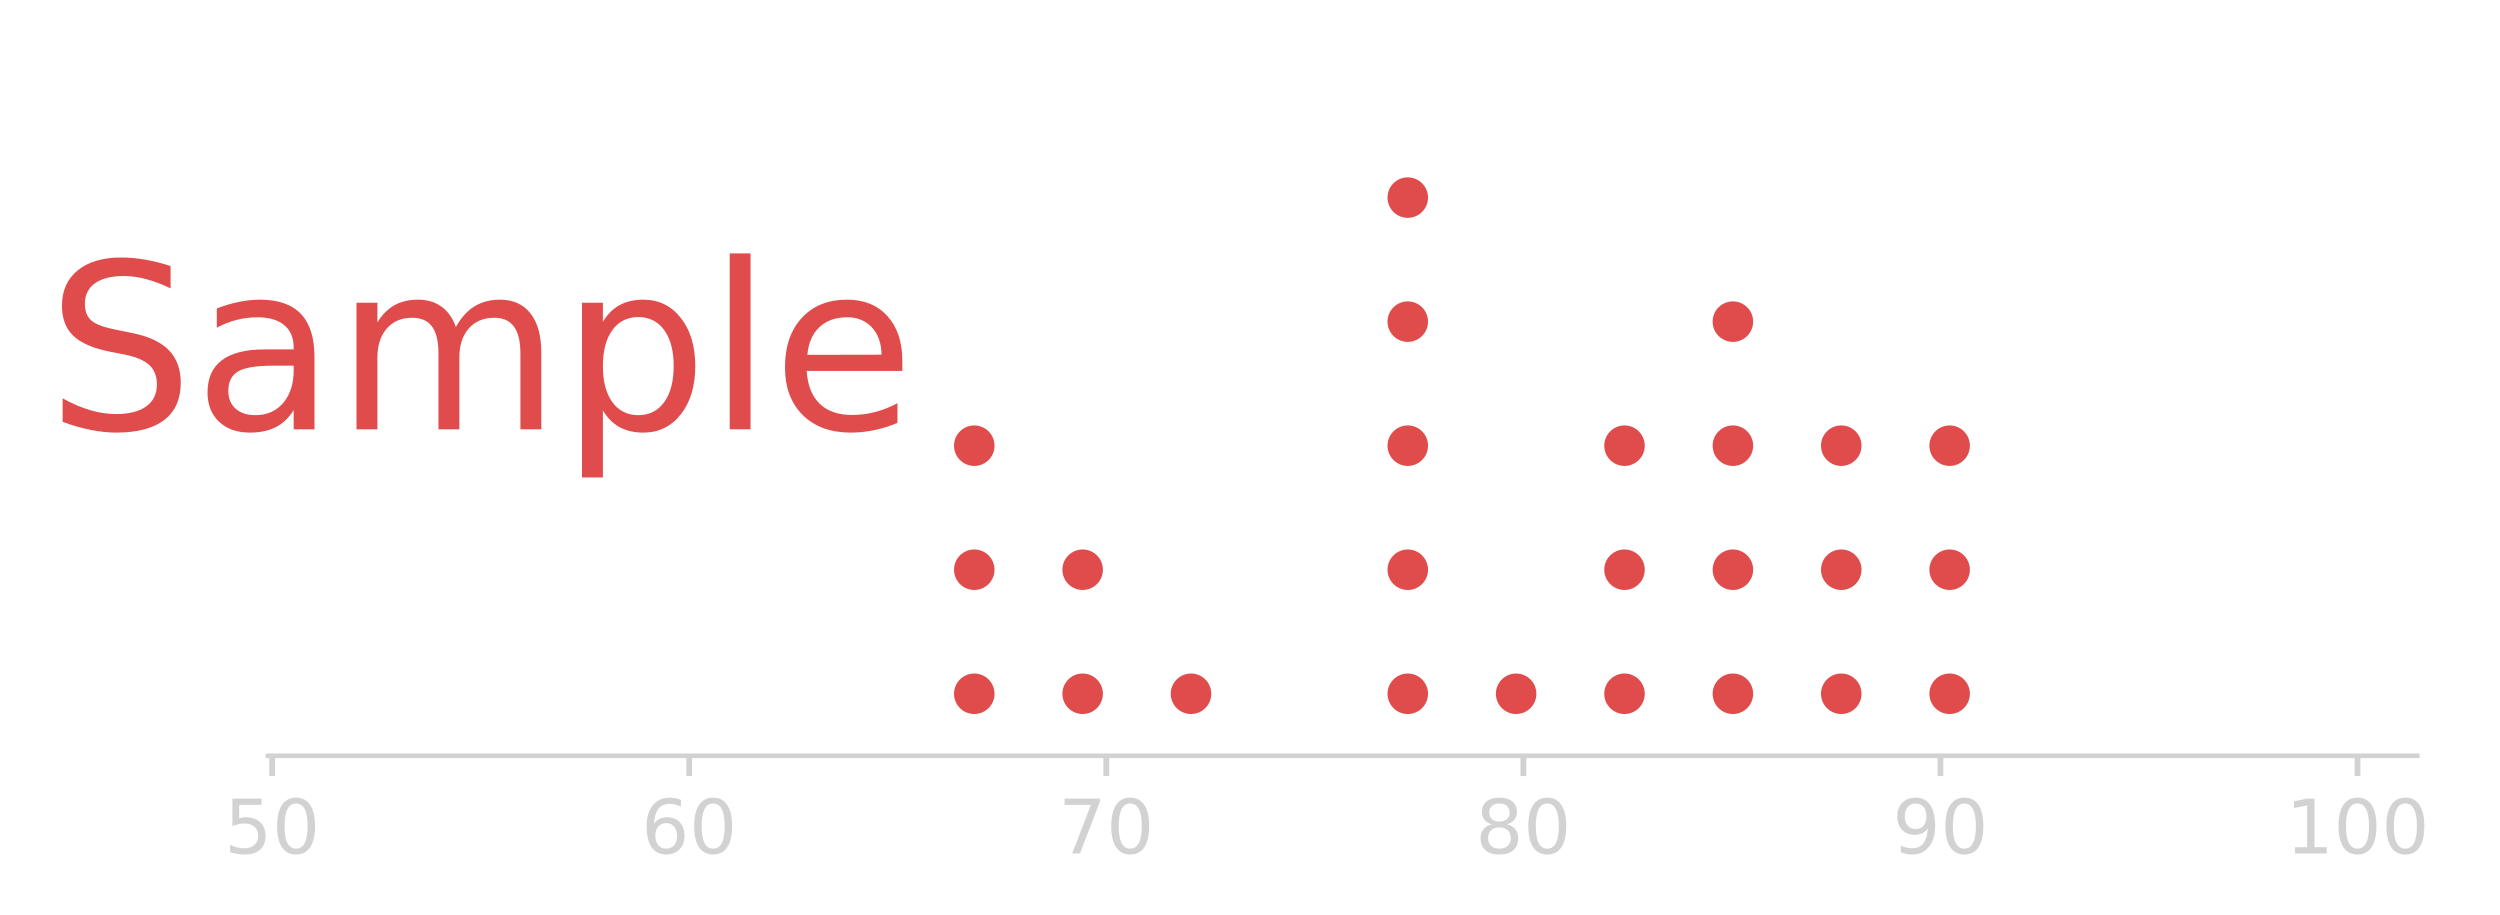
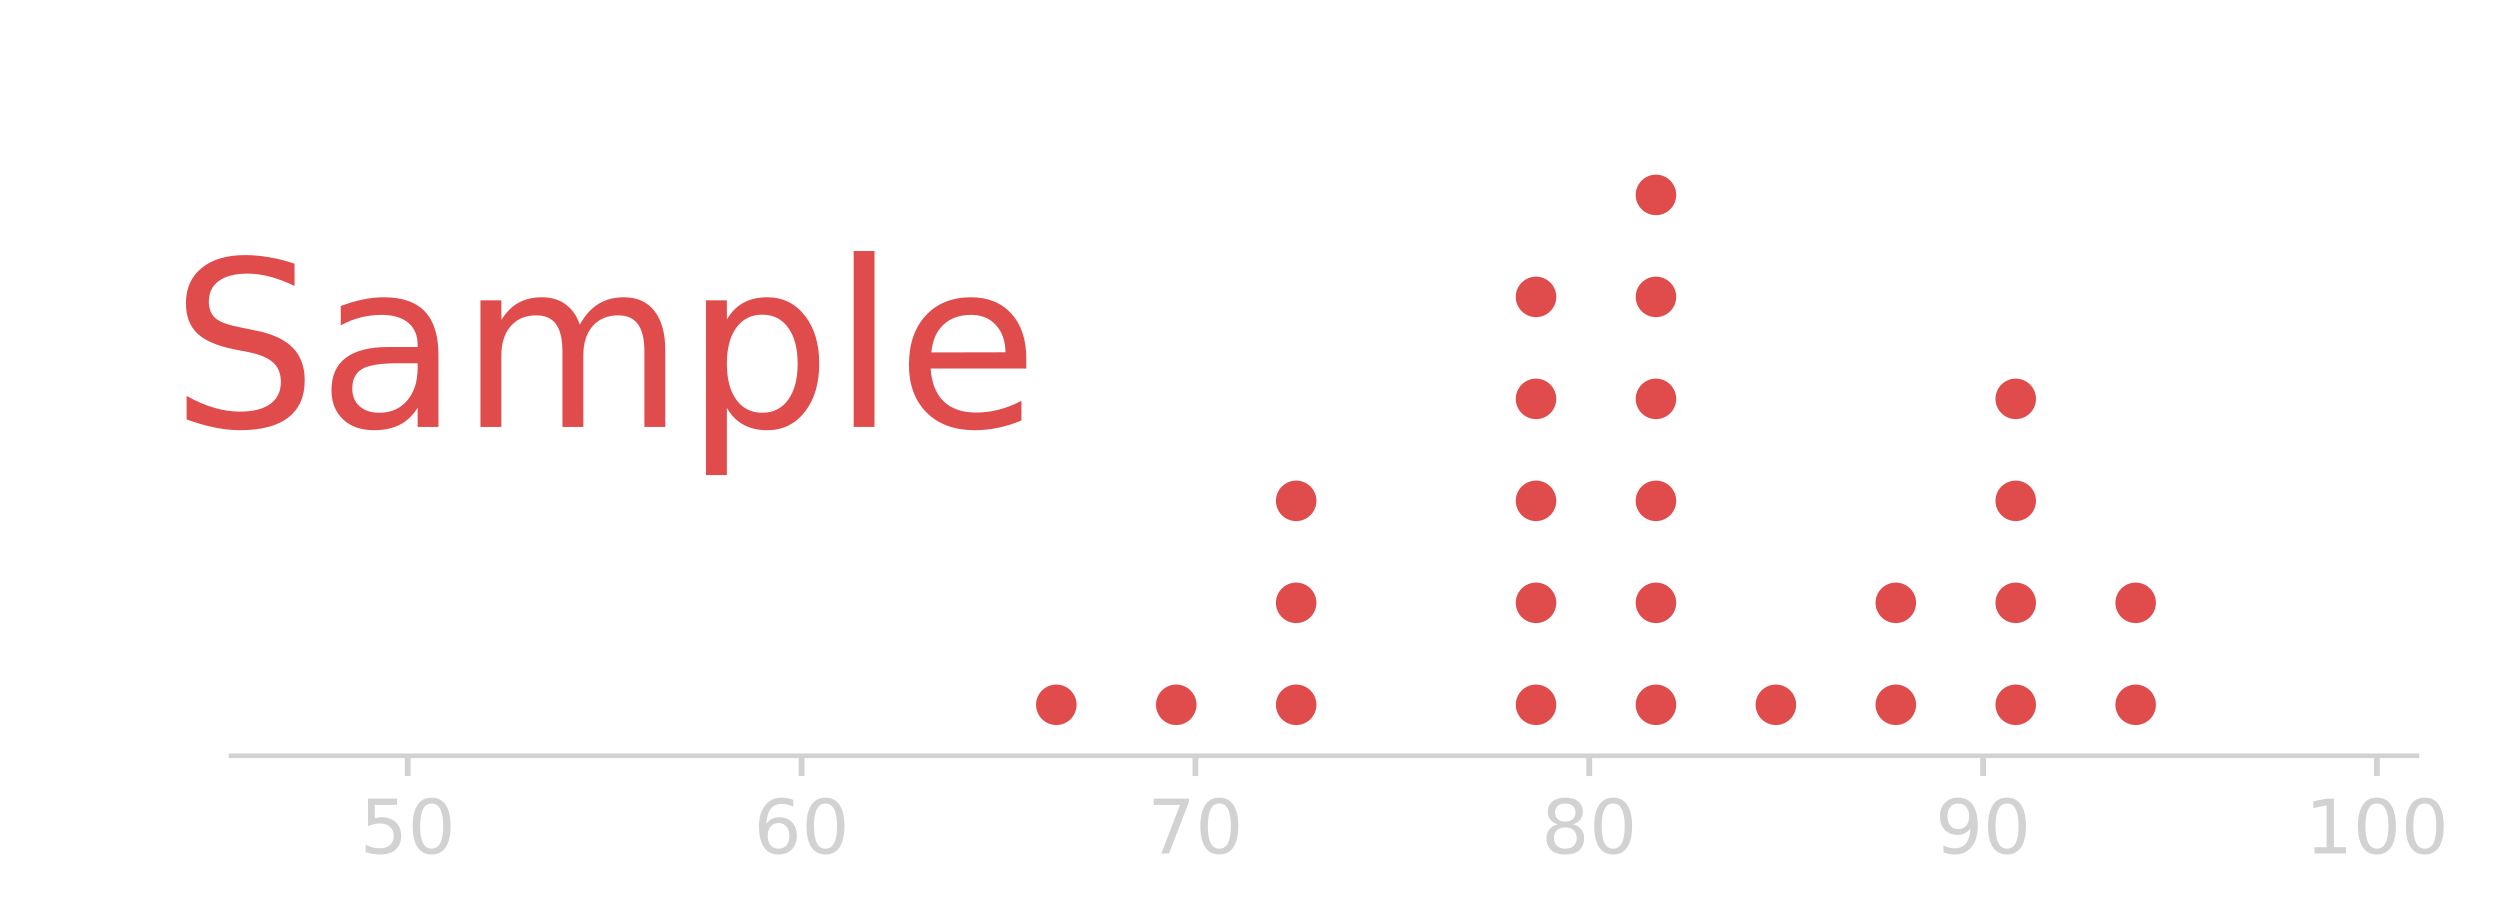
<svg xmlns="http://www.w3.org/2000/svg" xmlns:xlink="http://www.w3.org/1999/xlink" height="158pt" version="1.1" viewBox="0 0 432 158" width="432pt">
  <defs>
    <style type="text/css">
*{stroke-linecap:butt;stroke-linejoin:round;}
  </style>
  </defs>
  <g id="figure_1">
    <g id="patch_1">
      <path d="M 0 158.4  L 432 158.4  L 432 0  L 0 0  z " style="fill:none;" />
    </g>
    <g id="axes_1">
      <g id="patch_2">
-         <path d="M 46.3 130.6  L 417.7 130.6  L 417.7 14.854  L 46.3 14.854  z " style="fill:none;" />
+         <path d="M 39.925 130.6  L 417.642 130.6  L 417.642 14.3  L 39.925 14.3  z " style="fill:none;" />
      </g>
      <g id="PathCollection_1">
        <defs>
-           <path d="M 0 3  C 0.796 3 1.559 2.684 2.121 2.121  C 2.684 1.559 3 0.796 3 0  C 3 -0.796 2.684 -1.559 2.121 -2.121  C 1.559 -2.684 0.796 -3 0 -3  C -0.796 -3 -1.559 -2.684 -2.121 -2.121  C -2.684 -1.559 -3 -0.796 -3 0  C -3 0.796 -2.684 1.559 -2.121 2.121  C -1.559 2.684 -0.796 3 0 3  z " id="mdd0de1e251" style="stroke:#e04b4b;" />
+           <path d="M 0 3  C 0.796 3 1.559 2.684 2.121 2.121  C 2.684 1.559 3 0.796 3 0  C 3 -0.796 2.684 -1.559 2.121 -2.121  C 1.559 -2.684 0.796 -3 0 -3  C -0.796 -3 -1.559 -2.684 -2.121 -2.121  C -2.684 -1.559 -3 -0.796 -3 0  C -3 0.796 -2.684 1.559 -2.121 2.121  C -1.559 2.684 -0.796 3 0 3  z " id="m440ece967c" style="stroke:#e04b4b;" />
        </defs>
-         <g clip-path="url(#p13cc03737f)">
-           <use style="fill:#e04b4b;stroke:#e04b4b;" x="168.354" xlink:href="#mdd0de1e251" y="119.883" />
-           <use style="fill:#e04b4b;stroke:#e04b4b;" x="168.354" xlink:href="#mdd0de1e251" y="98.448" />
-           <use style="fill:#e04b4b;stroke:#e04b4b;" x="168.354" xlink:href="#mdd0de1e251" y="77.014" />
-           <use style="fill:#e04b4b;stroke:#e04b4b;" x="187.081" xlink:href="#mdd0de1e251" y="119.883" />
-           <use style="fill:#e04b4b;stroke:#e04b4b;" x="187.081" xlink:href="#mdd0de1e251" y="98.448" />
-           <use style="fill:#e04b4b;stroke:#e04b4b;" x="205.808" xlink:href="#mdd0de1e251" y="119.883" />
-           <use style="fill:#e04b4b;stroke:#e04b4b;" x="243.262" xlink:href="#mdd0de1e251" y="119.883" />
-           <use style="fill:#e04b4b;stroke:#e04b4b;" x="243.262" xlink:href="#mdd0de1e251" y="98.448" />
-           <use style="fill:#e04b4b;stroke:#e04b4b;" x="243.262" xlink:href="#mdd0de1e251" y="77.014" />
-           <use style="fill:#e04b4b;stroke:#e04b4b;" x="243.262" xlink:href="#mdd0de1e251" y="55.579" />
-           <use style="fill:#e04b4b;stroke:#e04b4b;" x="243.262" xlink:href="#mdd0de1e251" y="34.145" />
-           <use style="fill:#e04b4b;stroke:#e04b4b;" x="261.989" xlink:href="#mdd0de1e251" y="119.883" />
-           <use style="fill:#e04b4b;stroke:#e04b4b;" x="280.716" xlink:href="#mdd0de1e251" y="119.883" />
-           <use style="fill:#e04b4b;stroke:#e04b4b;" x="280.716" xlink:href="#mdd0de1e251" y="98.448" />
-           <use style="fill:#e04b4b;stroke:#e04b4b;" x="280.716" xlink:href="#mdd0de1e251" y="77.014" />
-           <use style="fill:#e04b4b;stroke:#e04b4b;" x="299.443" xlink:href="#mdd0de1e251" y="119.883" />
-           <use style="fill:#e04b4b;stroke:#e04b4b;" x="299.443" xlink:href="#mdd0de1e251" y="98.448" />
-           <use style="fill:#e04b4b;stroke:#e04b4b;" x="299.443" xlink:href="#mdd0de1e251" y="77.014" />
-           <use style="fill:#e04b4b;stroke:#e04b4b;" x="299.443" xlink:href="#mdd0de1e251" y="55.579" />
-           <use style="fill:#e04b4b;stroke:#e04b4b;" x="318.17" xlink:href="#mdd0de1e251" y="119.883" />
-           <use style="fill:#e04b4b;stroke:#e04b4b;" x="318.17" xlink:href="#mdd0de1e251" y="98.448" />
-           <use style="fill:#e04b4b;stroke:#e04b4b;" x="318.17" xlink:href="#mdd0de1e251" y="77.014" />
-           <use style="fill:#e04b4b;stroke:#e04b4b;" x="336.897" xlink:href="#mdd0de1e251" y="119.883" />
-           <use style="fill:#e04b4b;stroke:#e04b4b;" x="336.897" xlink:href="#mdd0de1e251" y="98.448" />
-           <use style="fill:#e04b4b;stroke:#e04b4b;" x="336.897" xlink:href="#mdd0de1e251" y="77.014" />
+         <g clip-path="url(#pa860322e9b)">
+           <use style="fill:#e04b4b;stroke:#e04b4b;" x="182.53" xlink:href="#m440ece967c" y="121.789" />
+           <use style="fill:#e04b4b;stroke:#e04b4b;" x="203.254" xlink:href="#m440ece967c" y="121.789" />
+           <use style="fill:#e04b4b;stroke:#e04b4b;" x="223.977" xlink:href="#m440ece967c" y="121.789" />
+           <use style="fill:#e04b4b;stroke:#e04b4b;" x="223.977" xlink:href="#m440ece967c" y="104.168" />
+           <use style="fill:#e04b4b;stroke:#e04b4b;" x="223.977" xlink:href="#m440ece967c" y="86.547" />
+           <use style="fill:#e04b4b;stroke:#e04b4b;" x="265.424" xlink:href="#m440ece967c" y="121.789" />
+           <use style="fill:#e04b4b;stroke:#e04b4b;" x="265.424" xlink:href="#m440ece967c" y="104.168" />
+           <use style="fill:#e04b4b;stroke:#e04b4b;" x="265.424" xlink:href="#m440ece967c" y="86.547" />
+           <use style="fill:#e04b4b;stroke:#e04b4b;" x="265.424" xlink:href="#m440ece967c" y="68.926" />
+           <use style="fill:#e04b4b;stroke:#e04b4b;" x="265.424" xlink:href="#m440ece967c" y="51.305" />
+           <use style="fill:#e04b4b;stroke:#e04b4b;" x="286.148" xlink:href="#m440ece967c" y="121.789" />
+           <use style="fill:#e04b4b;stroke:#e04b4b;" x="286.148" xlink:href="#m440ece967c" y="104.168" />
+           <use style="fill:#e04b4b;stroke:#e04b4b;" x="286.148" xlink:href="#m440ece967c" y="86.547" />
+           <use style="fill:#e04b4b;stroke:#e04b4b;" x="286.148" xlink:href="#m440ece967c" y="68.926" />
+           <use style="fill:#e04b4b;stroke:#e04b4b;" x="286.148" xlink:href="#m440ece967c" y="51.305" />
+           <use style="fill:#e04b4b;stroke:#e04b4b;" x="286.148" xlink:href="#m440ece967c" y="33.683" />
+           <use style="fill:#e04b4b;stroke:#e04b4b;" x="306.871" xlink:href="#m440ece967c" y="121.789" />
+           <use style="fill:#e04b4b;stroke:#e04b4b;" x="327.595" xlink:href="#m440ece967c" y="121.789" />
+           <use style="fill:#e04b4b;stroke:#e04b4b;" x="327.595" xlink:href="#m440ece967c" y="104.168" />
+           <use style="fill:#e04b4b;stroke:#e04b4b;" x="348.318" xlink:href="#m440ece967c" y="121.789" />
+           <use style="fill:#e04b4b;stroke:#e04b4b;" x="348.318" xlink:href="#m440ece967c" y="104.168" />
+           <use style="fill:#e04b4b;stroke:#e04b4b;" x="348.318" xlink:href="#m440ece967c" y="86.547" />
+           <use style="fill:#e04b4b;stroke:#e04b4b;" x="348.318" xlink:href="#m440ece967c" y="68.926" />
+           <use style="fill:#e04b4b;stroke:#e04b4b;" x="369.042" xlink:href="#m440ece967c" y="121.789" />
+           <use style="fill:#e04b4b;stroke:#e04b4b;" x="369.042" xlink:href="#m440ece967c" y="104.168" />
        </g>
      </g>
      <g id="matplotlib.axis_1">
        <g id="xtick_1">
          <g id="line2d_1">
            <defs>
-               <path d="M 0 0  L 0 3.5  " id="mb4de9b1f0e" style="stroke:#d2d2d2;" />
-             </defs>
-             <g>
-               <use style="fill:#d2d2d2;stroke:#d2d2d2;" x="47.028" xlink:href="#mb4de9b1f0e" y="130.6" />
+               <path d="M 0 0  L 0 3.5  " id="m1599d33c81" style="stroke:#d2d2d2;" />
+             </defs>
+             <g>
+               <use style="fill:#d2d2d2;stroke:#d2d2d2;" x="70.455" xlink:href="#m1599d33c81" y="130.6" />
            </g>
          </g>
          <g id="text_1">
            <defs>
              <path d="M 10.797 72.906  L 49.516 72.906  L 49.516 64.594  L 19.828 64.594  L 19.828 46.734  Q 21.969 47.469 24.109 47.828  Q 26.266 48.188 28.422 48.188  Q 40.625 48.188 47.75 41.5  Q 54.891 34.812 54.891 23.391  Q 54.891 11.625 47.562 5.094  Q 40.234 -1.422 26.906 -1.422  Q 22.312 -1.422 17.547 -0.641  Q 12.797 0.141 7.719 1.703  L 7.719 11.625  Q 12.109 9.234 16.797 8.062  Q 21.484 6.891 26.703 6.891  Q 35.156 6.891 40.078 11.328  Q 45.016 15.766 45.016 23.391  Q 45.016 31 40.078 35.438  Q 35.156 39.891 26.703 39.891  Q 22.75 39.891 18.812 39.016  Q 14.891 38.141 10.797 36.281  z " id="DejaVuSans-35" />
              <path d="M 31.781 66.406  Q 24.172 66.406 20.328 58.906  Q 16.5 51.422 16.5 36.375  Q 16.5 21.391 20.328 13.891  Q 24.172 6.391 31.781 6.391  Q 39.453 6.391 43.281 13.891  Q 47.125 21.391 47.125 36.375  Q 47.125 51.422 43.281 58.906  Q 39.453 66.406 31.781 66.406  z M 31.781 74.219  Q 44.047 74.219 50.516 64.516  Q 56.984 54.828 56.984 36.375  Q 56.984 17.969 50.516 8.266  Q 44.047 -1.422 31.781 -1.422  Q 19.531 -1.422 13.062 8.266  Q 6.594 17.969 6.594 36.375  Q 6.594 54.828 13.062 64.516  Q 19.531 74.219 31.781 74.219  z " id="DejaVuSans-30" />
            </defs>
-             <g style="fill:#d2d2d2;" transform="translate(38.75637 147.478)scale(0.13 -0.13)">
+             <g style="fill:#d2d2d2;" transform="translate(62.18415 147.478)scale(0.13 -0.13)">
              <use xlink:href="#DejaVuSans-35" />
              <use x="63.623" xlink:href="#DejaVuSans-30" />
            </g>
          </g>
        </g>
        <g id="xtick_2">
          <g id="line2d_2">
            <g>
-               <use style="fill:#d2d2d2;stroke:#d2d2d2;" x="119.098" xlink:href="#mb4de9b1f0e" y="130.6" />
+               <use style="fill:#d2d2d2;stroke:#d2d2d2;" x="138.511" xlink:href="#m1599d33c81" y="130.6" />
            </g>
          </g>
          <g id="text_2">
            <defs>
              <path d="M 33.016 40.375  Q 26.375 40.375 22.484 35.828  Q 18.609 31.297 18.609 23.391  Q 18.609 15.531 22.484 10.953  Q 26.375 6.391 33.016 6.391  Q 39.656 6.391 43.531 10.953  Q 47.406 15.531 47.406 23.391  Q 47.406 31.297 43.531 35.828  Q 39.656 40.375 33.016 40.375  z M 52.594 71.297  L 52.594 62.312  Q 48.875 64.062 45.094 64.984  Q 41.312 65.922 37.594 65.922  Q 27.828 65.922 22.672 59.328  Q 17.531 52.734 16.797 39.406  Q 19.672 43.656 24.016 45.922  Q 28.375 48.188 33.594 48.188  Q 44.578 48.188 50.953 41.516  Q 57.328 34.859 57.328 23.391  Q 57.328 12.156 50.688 5.359  Q 44.047 -1.422 33.016 -1.422  Q 20.359 -1.422 13.672 8.266  Q 6.984 17.969 6.984 36.375  Q 6.984 53.656 15.188 63.938  Q 23.391 74.219 37.203 74.219  Q 40.922 74.219 44.703 73.484  Q 48.484 72.75 52.594 71.297  z " id="DejaVuSans-36" />
            </defs>
-             <g style="fill:#d2d2d2;" transform="translate(110.8266 147.478)scale(0.13 -0.13)">
+             <g style="fill:#d2d2d2;" transform="translate(130.24 147.478)scale(0.13 -0.13)">
              <use xlink:href="#DejaVuSans-36" />
              <use x="63.623" xlink:href="#DejaVuSans-30" />
            </g>
          </g>
        </g>
        <g id="xtick_3">
          <g id="line2d_3">
            <g>
-               <use style="fill:#d2d2d2;stroke:#d2d2d2;" x="191.168" xlink:href="#mb4de9b1f0e" y="130.6" />
+               <use style="fill:#d2d2d2;stroke:#d2d2d2;" x="206.567" xlink:href="#m1599d33c81" y="130.6" />
            </g>
          </g>
          <g id="text_3">
            <defs>
              <path d="M 8.203 72.906  L 55.078 72.906  L 55.078 68.703  L 28.609 0  L 18.312 0  L 43.219 64.594  L 8.203 64.594  z " id="DejaVuSans-37" />
            </defs>
-             <g style="fill:#d2d2d2;" transform="translate(182.8968 147.478)scale(0.13 -0.13)">
+             <g style="fill:#d2d2d2;" transform="translate(198.2959 147.478)scale(0.13 -0.13)">
              <use xlink:href="#DejaVuSans-37" />
              <use x="63.623" xlink:href="#DejaVuSans-30" />
            </g>
          </g>
        </g>
        <g id="xtick_4">
          <g id="line2d_4">
            <g>
-               <use style="fill:#d2d2d2;stroke:#d2d2d2;" x="263.238" xlink:href="#mb4de9b1f0e" y="130.6" />
+               <use style="fill:#d2d2d2;stroke:#d2d2d2;" x="274.623" xlink:href="#m1599d33c81" y="130.6" />
            </g>
          </g>
          <g id="text_4">
            <defs>
              <path d="M 31.781 34.625  Q 24.75 34.625 20.719 30.859  Q 16.703 27.094 16.703 20.516  Q 16.703 13.922 20.719 10.156  Q 24.75 6.391 31.781 6.391  Q 38.812 6.391 42.859 10.172  Q 46.922 13.969 46.922 20.516  Q 46.922 27.094 42.891 30.859  Q 38.875 34.625 31.781 34.625  z M 21.922 38.812  Q 15.578 40.375 12.031 44.719  Q 8.5 49.078 8.5 55.328  Q 8.5 64.062 14.719 69.141  Q 20.953 74.219 31.781 74.219  Q 42.672 74.219 48.875 69.141  Q 55.078 64.062 55.078 55.328  Q 55.078 49.078 51.531 44.719  Q 48 40.375 41.703 38.812  Q 48.828 37.156 52.797 32.312  Q 56.781 27.484 56.781 20.516  Q 56.781 9.906 50.312 4.234  Q 43.844 -1.422 31.781 -1.422  Q 19.734 -1.422 13.25 4.234  Q 6.781 9.906 6.781 20.516  Q 6.781 27.484 10.781 32.312  Q 14.797 37.156 21.922 38.812  z M 18.312 54.391  Q 18.312 48.734 21.844 45.562  Q 25.391 42.391 31.781 42.391  Q 38.141 42.391 41.719 45.562  Q 45.312 48.734 45.312 54.391  Q 45.312 60.062 41.719 63.234  Q 38.141 66.406 31.781 66.406  Q 25.391 66.406 21.844 63.234  Q 18.312 60.062 18.312 54.391  z " id="DejaVuSans-38" />
            </defs>
-             <g style="fill:#d2d2d2;" transform="translate(254.9671 147.478)scale(0.13 -0.13)">
+             <g style="fill:#d2d2d2;" transform="translate(266.3518 147.478)scale(0.13 -0.13)">
              <use xlink:href="#DejaVuSans-38" />
              <use x="63.623" xlink:href="#DejaVuSans-30" />
            </g>
          </g>
        </g>
        <g id="xtick_5">
          <g id="line2d_5">
            <g>
-               <use style="fill:#d2d2d2;stroke:#d2d2d2;" x="335.309" xlink:href="#mb4de9b1f0e" y="130.6" />
+               <use style="fill:#d2d2d2;stroke:#d2d2d2;" x="342.679" xlink:href="#m1599d33c81" y="130.6" />
            </g>
          </g>
          <g id="text_5">
            <defs>
              <path d="M 10.984 1.516  L 10.984 10.5  Q 14.703 8.734 18.5 7.812  Q 22.312 6.891 25.984 6.891  Q 35.75 6.891 40.891 13.453  Q 46.047 20.016 46.781 33.406  Q 43.953 29.203 39.594 26.953  Q 35.25 24.703 29.984 24.703  Q 19.047 24.703 12.672 31.312  Q 6.297 37.938 6.297 49.422  Q 6.297 60.641 12.938 67.422  Q 19.578 74.219 30.609 74.219  Q 43.266 74.219 49.922 64.516  Q 56.594 54.828 56.594 36.375  Q 56.594 19.141 48.406 8.859  Q 40.234 -1.422 26.422 -1.422  Q 22.703 -1.422 18.891 -0.688  Q 15.094 0.047 10.984 1.516  z M 30.609 32.422  Q 37.25 32.422 41.125 36.953  Q 45.016 41.5 45.016 49.422  Q 45.016 57.281 41.125 61.844  Q 37.25 66.406 30.609 66.406  Q 23.969 66.406 20.094 61.844  Q 16.219 57.281 16.219 49.422  Q 16.219 41.5 20.094 36.953  Q 23.969 32.422 30.609 32.422  z " id="DejaVuSans-39" />
            </defs>
-             <g style="fill:#d2d2d2;" transform="translate(327.0373 147.478)scale(0.13 -0.13)">
+             <g style="fill:#d2d2d2;" transform="translate(334.4077 147.478)scale(0.13 -0.13)">
              <use xlink:href="#DejaVuSans-39" />
              <use x="63.623" xlink:href="#DejaVuSans-30" />
            </g>
          </g>
        </g>
        <g id="xtick_6">
          <g id="line2d_6">
            <g>
-               <use style="fill:#d2d2d2;stroke:#d2d2d2;" x="407.379" xlink:href="#mb4de9b1f0e" y="130.6" />
+               <use style="fill:#d2d2d2;stroke:#d2d2d2;" x="410.735" xlink:href="#m1599d33c81" y="130.6" />
            </g>
          </g>
          <g id="text_6">
            <defs>
              <path d="M 12.406 8.297  L 28.516 8.297  L 28.516 63.922  L 10.984 60.406  L 10.984 69.391  L 28.422 72.906  L 38.281 72.906  L 38.281 8.297  L 54.391 8.297  L 54.391 0  L 12.406 0  z " id="DejaVuSans-31" />
            </defs>
-             <g style="fill:#d2d2d2;" transform="translate(394.9719 147.478)scale(0.13 -0.13)">
+             <g style="fill:#d2d2d2;" transform="translate(398.3279 147.478)scale(0.13 -0.13)">
              <use xlink:href="#DejaVuSans-31" />
              <use x="63.623" xlink:href="#DejaVuSans-30" />
              <use x="127.246" xlink:href="#DejaVuSans-30" />
            </g>
          </g>
        </g>
        <g id="text_7">
          <defs>
            <path d="M 39.406 66.219  Q 28.656 66.219 22.328 58.203  Q 16.016 50.203 16.016 36.375  Q 16.016 22.609 22.328 14.594  Q 28.656 6.594 39.406 6.594  Q 50.141 6.594 56.422 14.594  Q 62.703 22.609 62.703 36.375  Q 62.703 50.203 56.422 58.203  Q 50.141 66.219 39.406 66.219  z M 39.406 74.219  Q 54.734 74.219 63.906 63.938  Q 73.094 53.656 73.094 36.375  Q 73.094 19.141 63.906 8.859  Q 54.734 -1.422 39.406 -1.422  Q 24.031 -1.422 14.812 8.828  Q 5.609 19.094 5.609 36.375  Q 5.609 53.656 14.812 63.938  Q 24.031 74.219 39.406 74.219  z " id="DejaVuSans-4f" />
            <path d="M 48.688 27.297  Q 48.688 37.203 44.609 42.844  Q 40.531 48.484 33.406 48.484  Q 26.266 48.484 22.188 42.844  Q 18.109 37.203 18.109 27.297  Q 18.109 17.391 22.188 11.75  Q 26.266 6.109 33.406 6.109  Q 40.531 6.109 44.609 11.75  Q 48.688 17.391 48.688 27.297  z M 18.109 46.391  Q 20.953 51.266 25.266 53.625  Q 29.594 56 35.594 56  Q 45.562 56 51.781 48.094  Q 58.016 40.188 58.016 27.297  Q 58.016 14.406 51.781 6.484  Q 45.562 -1.422 35.594 -1.422  Q 29.594 -1.422 25.266 0.953  Q 20.953 3.328 18.109 8.203  L 18.109 0  L 9.078 0  L 9.078 75.984  L 18.109 75.984  z " id="DejaVuSans-62" />
            <path d="M 44.281 53.078  L 44.281 44.578  Q 40.484 46.531 36.375 47.5  Q 32.281 48.484 27.875 48.484  Q 21.188 48.484 17.844 46.438  Q 14.5 44.391 14.5 40.281  Q 14.5 37.156 16.891 35.375  Q 19.281 33.594 26.516 31.984  L 29.594 31.297  Q 39.156 29.25 43.188 25.516  Q 47.219 21.781 47.219 15.094  Q 47.219 7.469 41.188 3.016  Q 35.156 -1.422 24.609 -1.422  Q 20.219 -1.422 15.453 -0.562  Q 10.688 0.297 5.422 2  L 5.422 11.281  Q 10.406 8.688 15.234 7.391  Q 20.062 6.109 24.812 6.109  Q 31.156 6.109 34.562 8.281  Q 37.984 10.453 37.984 14.406  Q 37.984 18.062 35.516 20.016  Q 33.062 21.969 24.703 23.781  L 21.578 24.516  Q 13.234 26.266 9.516 29.906  Q 5.812 33.547 5.812 39.891  Q 5.812 47.609 11.281 51.797  Q 16.75 56 26.812 56  Q 31.781 56 36.172 55.266  Q 40.578 54.547 44.281 53.078  z " id="DejaVuSans-73" />
            <path d="M 56.203 29.594  L 56.203 25.203  L 14.891 25.203  Q 15.484 15.922 20.484 11.062  Q 25.484 6.203 34.422 6.203  Q 39.594 6.203 44.453 7.469  Q 49.312 8.734 54.109 11.281  L 54.109 2.781  Q 49.266 0.734 44.188 -0.344  Q 39.109 -1.422 33.891 -1.422  Q 20.797 -1.422 13.156 6.188  Q 5.516 13.812 5.516 26.812  Q 5.516 40.234 12.766 48.109  Q 20.016 56 32.328 56  Q 43.359 56 49.781 48.891  Q 56.203 41.797 56.203 29.594  z M 47.219 32.234  Q 47.125 39.594 43.094 43.984  Q 39.062 48.391 32.422 48.391  Q 24.906 48.391 20.391 44.141  Q 15.875 39.891 15.188 32.172  z " id="DejaVuSans-65" />
            <path d="M 41.109 46.297  Q 39.594 47.172 37.812 47.578  Q 36.031 48 33.891 48  Q 26.266 48 22.188 43.047  Q 18.109 38.094 18.109 28.812  L 18.109 0  L 9.078 0  L 9.078 54.688  L 18.109 54.688  L 18.109 46.188  Q 20.953 51.172 25.484 53.578  Q 30.031 56 36.531 56  Q 37.453 56 38.578 55.875  Q 39.703 55.766 41.062 55.516  z " id="DejaVuSans-72" />
            <path d="M 2.984 54.688  L 12.5 54.688  L 29.594 8.797  L 46.688 54.688  L 56.203 54.688  L 35.688 0  L 23.484 0  z " id="DejaVuSans-76" />
            <path d="M 45.406 46.391  L 45.406 75.984  L 54.391 75.984  L 54.391 0  L 45.406 0  L 45.406 8.203  Q 42.578 3.328 38.25 0.953  Q 33.938 -1.422 27.875 -1.422  Q 17.969 -1.422 11.734 6.484  Q 5.516 14.406 5.516 27.297  Q 5.516 40.188 11.734 48.094  Q 17.969 56 27.875 56  Q 33.938 56 38.25 53.625  Q 42.578 51.266 45.406 46.391  z M 14.797 27.297  Q 14.797 17.391 18.875 11.75  Q 22.953 6.109 30.078 6.109  Q 37.203 6.109 41.297 11.75  Q 45.406 17.391 45.406 27.297  Q 45.406 37.203 41.297 42.844  Q 37.203 48.484 30.078 48.484  Q 22.953 48.484 18.875 42.844  Q 14.797 37.203 14.797 27.297  z " id="DejaVuSans-64" />
            <path id="DejaVuSans-20" />
            <path d="M 28.609 0  L 0.781 72.906  L 11.078 72.906  L 34.188 11.531  L 57.328 72.906  L 67.578 72.906  L 39.797 0  z " id="DejaVuSans-56" />
            <path d="M 34.281 27.484  Q 23.391 27.484 19.188 25  Q 14.984 22.516 14.984 16.5  Q 14.984 11.719 18.141 8.906  Q 21.297 6.109 26.703 6.109  Q 34.188 6.109 38.703 11.406  Q 43.219 16.703 43.219 25.484  L 43.219 27.484  z M 52.203 31.203  L 52.203 0  L 43.219 0  L 43.219 8.297  Q 40.141 3.328 35.547 0.953  Q 30.953 -1.422 24.312 -1.422  Q 15.922 -1.422 10.953 3.297  Q 6 8.016 6 15.922  Q 6 25.141 12.172 29.828  Q 18.359 34.516 30.609 34.516  L 43.219 34.516  L 43.219 35.406  Q 43.219 41.609 39.141 45  Q 35.062 48.391 27.688 48.391  Q 23 48.391 18.547 47.266  Q 14.109 46.141 10.016 43.891  L 10.016 52.203  Q 14.938 54.109 19.578 55.047  Q 24.219 56 28.609 56  Q 40.484 56 46.344 49.844  Q 52.203 43.703 52.203 31.203  z " id="DejaVuSans-61" />
            <path d="M 9.422 75.984  L 18.406 75.984  L 18.406 0  L 9.422 0  z " id="DejaVuSans-6c" />
            <path d="M 8.5 21.578  L 8.5 54.688  L 17.484 54.688  L 17.484 21.922  Q 17.484 14.156 20.5 10.266  Q 23.531 6.391 29.594 6.391  Q 36.859 6.391 41.078 11.031  Q 45.312 15.672 45.312 23.688  L 45.312 54.688  L 54.297 54.688  L 54.297 0  L 45.312 0  L 45.312 8.406  Q 42.047 3.422 37.719 1  Q 33.406 -1.422 27.688 -1.422  Q 18.266 -1.422 13.375 4.438  Q 8.5 10.297 8.5 21.578  z M 31.109 56  z " id="DejaVuSans-75" />
          </defs>
-           <g style="fill:#d2d2d2;" transform="translate(172.3609 171.5792)scale(0.15 -0.15)">
+           <g style="fill:#d2d2d2;" transform="translate(169.1444 171.5792)scale(0.15 -0.15)">
            <use xlink:href="#DejaVuSans-4f" />
            <use x="78.711" xlink:href="#DejaVuSans-62" />
            <use x="142.188" xlink:href="#DejaVuSans-73" />
            <use x="194.287" xlink:href="#DejaVuSans-65" />
            <use x="255.811" xlink:href="#DejaVuSans-72" />
            <use x="296.924" xlink:href="#DejaVuSans-76" />
            <use x="356.104" xlink:href="#DejaVuSans-65" />
            <use x="417.627" xlink:href="#DejaVuSans-64" />
            <use x="481.104" xlink:href="#DejaVuSans-20" />
            <use x="512.891" xlink:href="#DejaVuSans-56" />
            <use x="581.189" xlink:href="#DejaVuSans-61" />
            <use x="642.469" xlink:href="#DejaVuSans-6c" />
            <use x="670.252" xlink:href="#DejaVuSans-75" />
            <use x="733.631" xlink:href="#DejaVuSans-65" />
          </g>
        </g>
      </g>
      <g id="matplotlib.axis_2" />
      <g id="patch_3">
-         <path d="M 46.3 130.6  L 417.7 130.6  " style="fill:none;stroke:#d2d2d2;stroke-linecap:square;stroke-linejoin:miter;stroke-width:0.8;" />
+         <path d="M 39.925 130.6  L 417.642 130.6  " style="fill:none;stroke:#d2d2d2;stroke-linecap:square;stroke-linejoin:miter;stroke-width:0.8;" />
      </g>
      <g id="text_8">
        <defs>
          <path d="M 53.516 70.516  L 53.516 60.891  Q 47.906 63.578 42.922 64.891  Q 37.938 66.219 33.297 66.219  Q 25.25 66.219 20.875 63.094  Q 16.5 59.969 16.5 54.203  Q 16.5 49.359 19.406 46.891  Q 22.312 44.438 30.422 42.922  L 36.375 41.703  Q 47.406 39.594 52.656 34.297  Q 57.906 29 57.906 20.125  Q 57.906 9.516 50.797 4.047  Q 43.703 -1.422 29.984 -1.422  Q 24.812 -1.422 18.969 -0.25  Q 13.141 0.922 6.891 3.219  L 6.891 13.375  Q 12.891 10.016 18.656 8.297  Q 24.422 6.594 29.984 6.594  Q 38.422 6.594 43.016 9.906  Q 47.609 13.234 47.609 19.391  Q 47.609 24.75 44.312 27.781  Q 41.016 30.812 33.5 32.328  L 27.484 33.5  Q 16.453 35.688 11.516 40.375  Q 6.594 45.062 6.594 53.422  Q 6.594 63.094 13.406 68.656  Q 20.219 74.219 32.172 74.219  Q 37.312 74.219 42.625 73.281  Q 47.953 72.359 53.516 70.516  z " id="DejaVuSans-53" />
          <path d="M 52 44.188  Q 55.375 50.25 60.062 53.125  Q 64.75 56 71.094 56  Q 79.641 56 84.281 50.016  Q 88.922 44.047 88.922 33.016  L 88.922 0  L 79.891 0  L 79.891 32.719  Q 79.891 40.578 77.094 44.375  Q 74.312 48.188 68.609 48.188  Q 61.625 48.188 57.562 43.547  Q 53.516 38.922 53.516 30.906  L 53.516 0  L 44.484 0  L 44.484 32.719  Q 44.484 40.625 41.703 44.406  Q 38.922 48.188 33.109 48.188  Q 26.219 48.188 22.156 43.531  Q 18.109 38.875 18.109 30.906  L 18.109 0  L 9.078 0  L 9.078 54.688  L 18.109 54.688  L 18.109 46.188  Q 21.188 51.219 25.484 53.609  Q 29.781 56 35.688 56  Q 41.656 56 45.828 52.969  Q 50 49.953 52 44.188  z " id="DejaVuSans-6d" />
          <path d="M 18.109 8.203  L 18.109 -20.797  L 9.078 -20.797  L 9.078 54.688  L 18.109 54.688  L 18.109 46.391  Q 20.953 51.266 25.266 53.625  Q 29.594 56 35.594 56  Q 45.562 56 51.781 48.094  Q 58.016 40.188 58.016 27.297  Q 58.016 14.406 51.781 6.484  Q 45.562 -1.422 35.594 -1.422  Q 29.594 -1.422 25.266 0.953  Q 20.953 3.328 18.109 8.203  z M 48.688 27.297  Q 48.688 37.203 44.609 42.844  Q 40.531 48.484 33.406 48.484  Q 26.266 48.484 22.188 42.844  Q 18.109 37.203 18.109 27.297  Q 18.109 17.391 22.188 11.75  Q 26.266 6.109 33.406 6.109  Q 40.531 6.109 44.609 11.75  Q 48.688 17.391 48.688 27.297  z " id="DejaVuSans-70" />
        </defs>
-         <g style="fill:#e04b4b;" transform="translate(8.068984 74.18394)scale(0.4 -0.4)">
+         <g style="fill:#e04b4b;" transform="translate(29.48959 73.76875)scale(0.4 -0.4)">
          <use xlink:href="#DejaVuSans-53" />
          <use x="63.477" xlink:href="#DejaVuSans-61" />
          <use x="124.756" xlink:href="#DejaVuSans-6d" />
          <use x="222.168" xlink:href="#DejaVuSans-70" />
          <use x="285.645" xlink:href="#DejaVuSans-6c" />
          <use x="313.428" xlink:href="#DejaVuSans-65" />
        </g>
      </g>
    </g>
  </g>
  <defs>
-     <clipPath id="p13cc03737f">
-       <rect height="115.746" width="371.4" x="46.3" y="14.854" />
+     <clipPath id="pa860322e9b">
+       <rect height="116.3" width="377.717" x="39.925" y="14.3" />
    </clipPath>
  </defs>
</svg>
